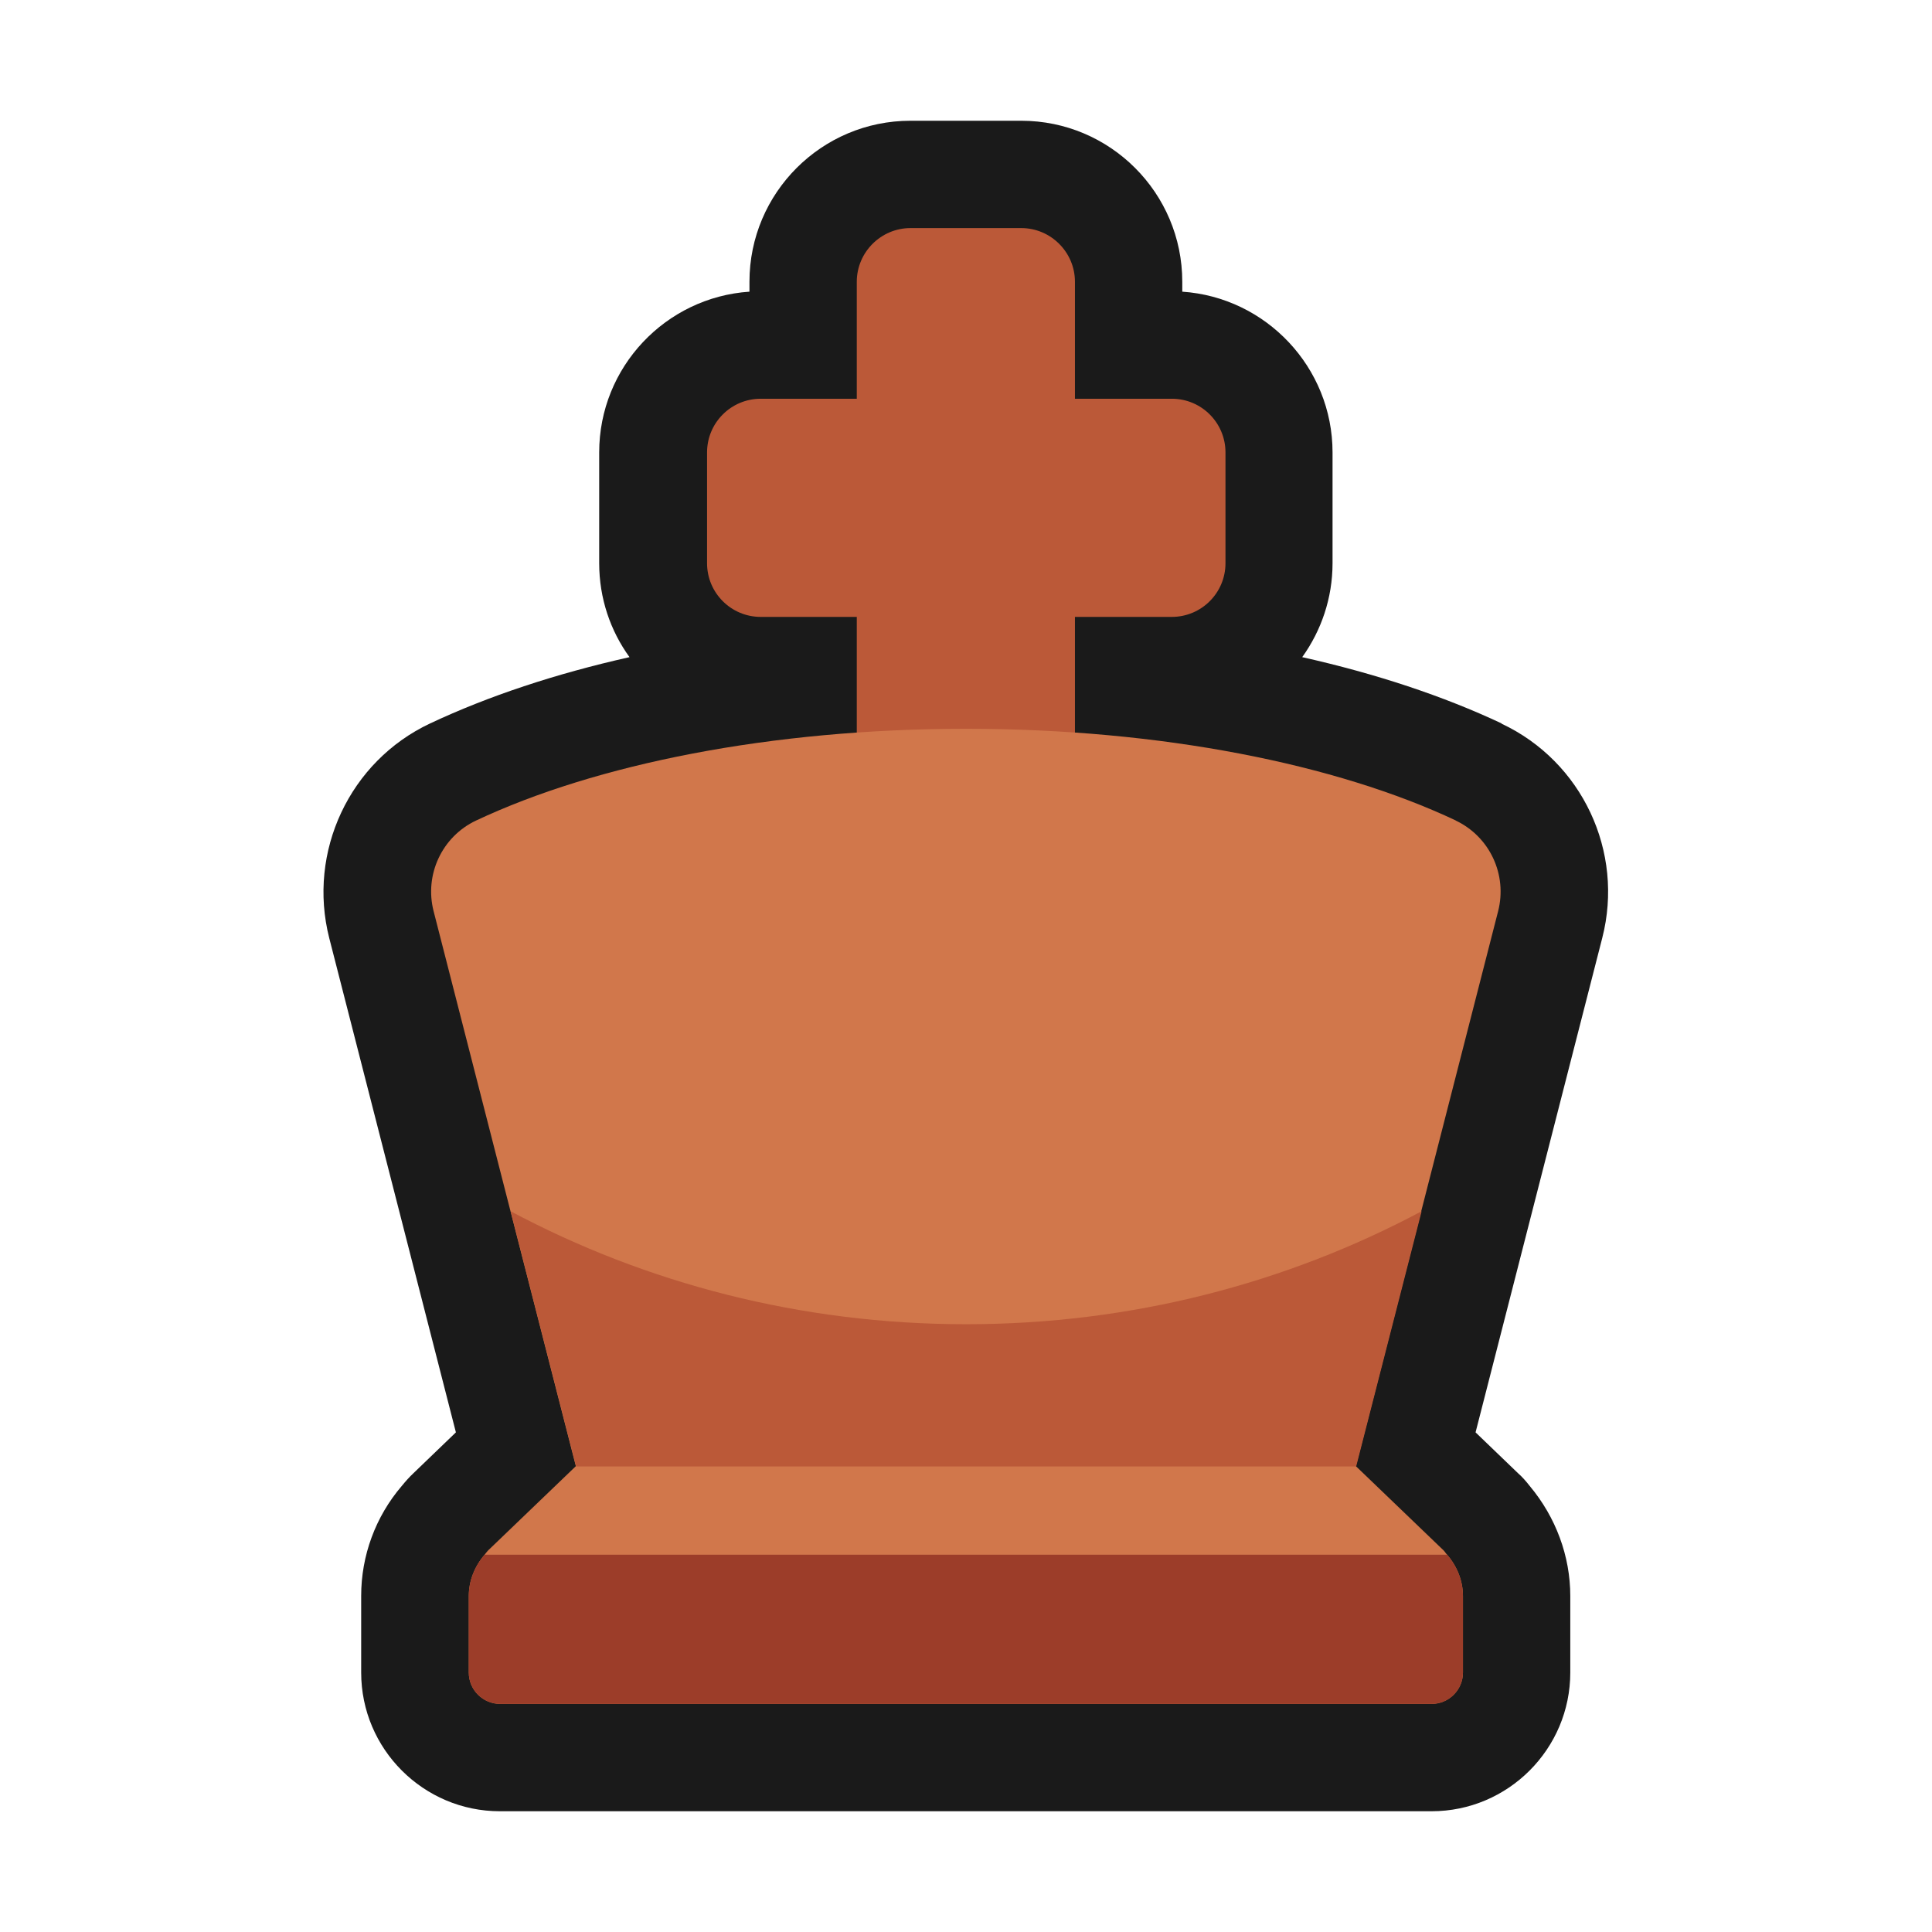
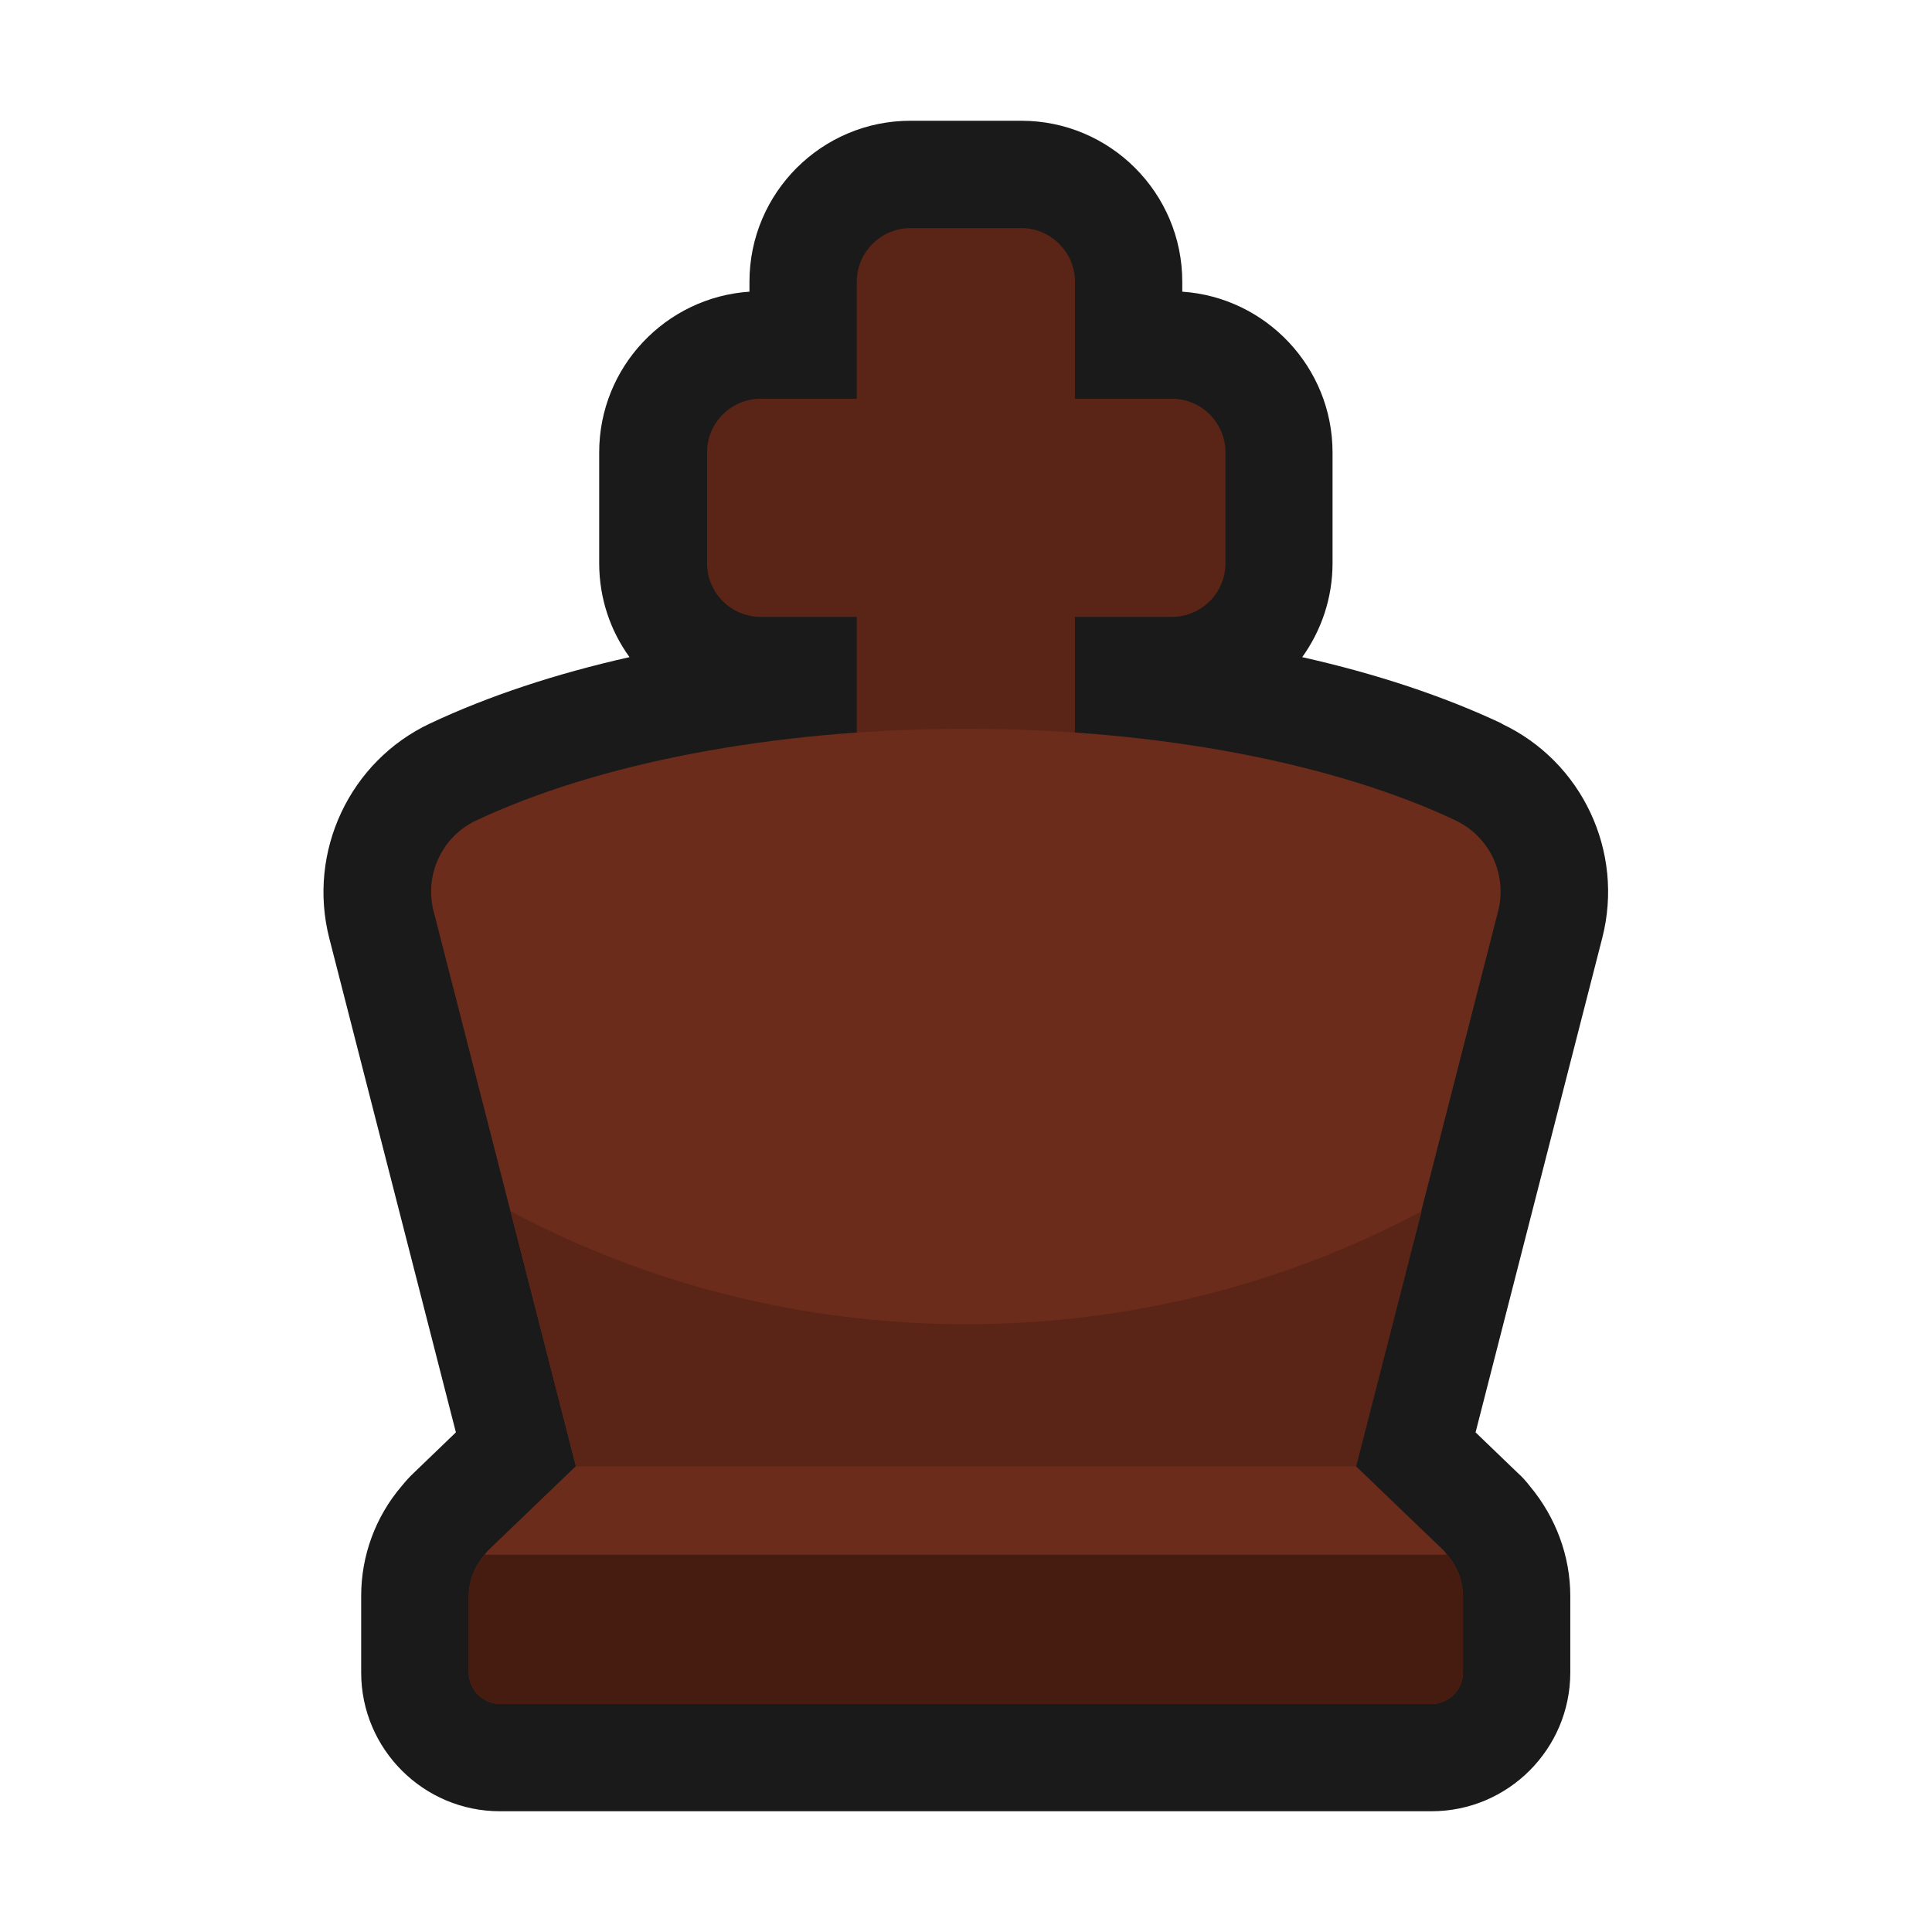
<svg xmlns="http://www.w3.org/2000/svg" id="Layer_2" data-name="Layer 2" style="color-scheme:light only" viewBox="0 0 72 72">
  <defs>
-     <style>.cls-2{fill:#bb5938}</style>
+     <style>.cls-2{fill:#5a2416}</style>
  </defs>
  <g id="Lichess">
    <path d="M55.96 26.96c-2.17-1.02-4.67-1.85-7.43-2.47.71-.99 1.13-2.2 1.13-3.5v-4.13c0-3.17-2.48-5.78-5.6-5.99v-.37c0-3.31-2.69-6-6-6h-4.13c-3.31 0-6 2.69-6 6v.37c-3.12.21-5.6 2.81-5.6 5.99v4.13c0 1.31.42 2.52 1.13 3.5-2.76.62-5.26 1.45-7.43 2.47-3 1.41-4.58 4.78-3.76 8l4.72 18.42-1.58 1.52c-.16.15-.3.31-.44.48a6.3 6.3 0 0 0-1.51 4.1v2.85c0 2.85 2.32 5.17 5.17 5.17h34.72c2.85 0 5.17-2.32 5.17-5.17v-2.85c0-1.49-.54-2.94-1.51-4.1-.14-.18-.29-.35-.44-.48l-1.58-1.52 4.72-18.42c.83-3.22-.75-6.58-3.75-7.99Z" style="fill:#1a1a1a" />
    <path d="M33.93 8.5h4.13c1.1 0 2 .9 2 2v17.32h-8.13V10.5c0-1.1.9-2 2-2" class="cls-2" />
    <rect width="8.13" height="19.32" x="31.93" y="9.26" class="cls-2" rx="2" ry="2" transform="rotate(90 36 18.93)" />
-     <path d="M54.26 30.58c-4.45-2.1-10.98-3.42-18.26-3.42s-13.8 1.32-18.26 3.42c-1.27.6-1.93 2.02-1.58 3.38l5.3 20.68-3.27 3.14c-.05.05-.09.11-.13.16-.37.43-.59.97-.59 1.54v2.85c0 .65.53 1.17 1.17 1.17h34.71c.65 0 1.17-.53 1.17-1.17v-2.85c0-.57-.22-1.11-.59-1.54-.05-.05-.08-.11-.13-.16l-3.27-3.14 5.3-20.68c.35-1.36-.31-2.78-1.58-3.38Z" style="fill:#d1774b" />
+     <path d="M54.26 30.58c-4.45-2.1-10.98-3.42-18.26-3.42s-13.8 1.32-18.26 3.42c-1.27.6-1.93 2.02-1.58 3.38l5.3 20.68-3.27 3.14c-.05.05-.09.11-.13.16-.37.43-.59.97-.59 1.54v2.85c0 .65.53 1.17 1.17 1.17h34.71c.65 0 1.17-.53 1.17-1.17v-2.85c0-.57-.22-1.11-.59-1.54-.05-.05-.08-.11-.13-.16l-3.27-3.14 5.3-20.68c.35-1.36-.31-2.78-1.58-3.38Z" style="fill:#6b2c1b" />
    <path d="M36 49.35c-6.16 0-11.94-1.53-16.97-4.21l2.44 9.51h29.07l2.44-9.51c-5.03 2.68-10.81 4.21-16.97 4.21Z" class="cls-2" />
-     <path d="M17.47 62.33c0 .65.53 1.17 1.17 1.17h34.71c.65 0 1.17-.53 1.17-1.17v-2.85c0-.57-.22-1.11-.59-1.54H18.06c-.37.43-.59.97-.59 1.54z" style="fill:#9c3d29" />
+     <path d="M17.47 62.33c0 .65.53 1.17 1.17 1.17h34.71c.65 0 1.17-.53 1.17-1.17v-2.85c0-.57-.22-1.11-.59-1.54H18.06c-.37.43-.59.97-.59 1.54z" style="fill:#461b10" />
  </g>
</svg>
